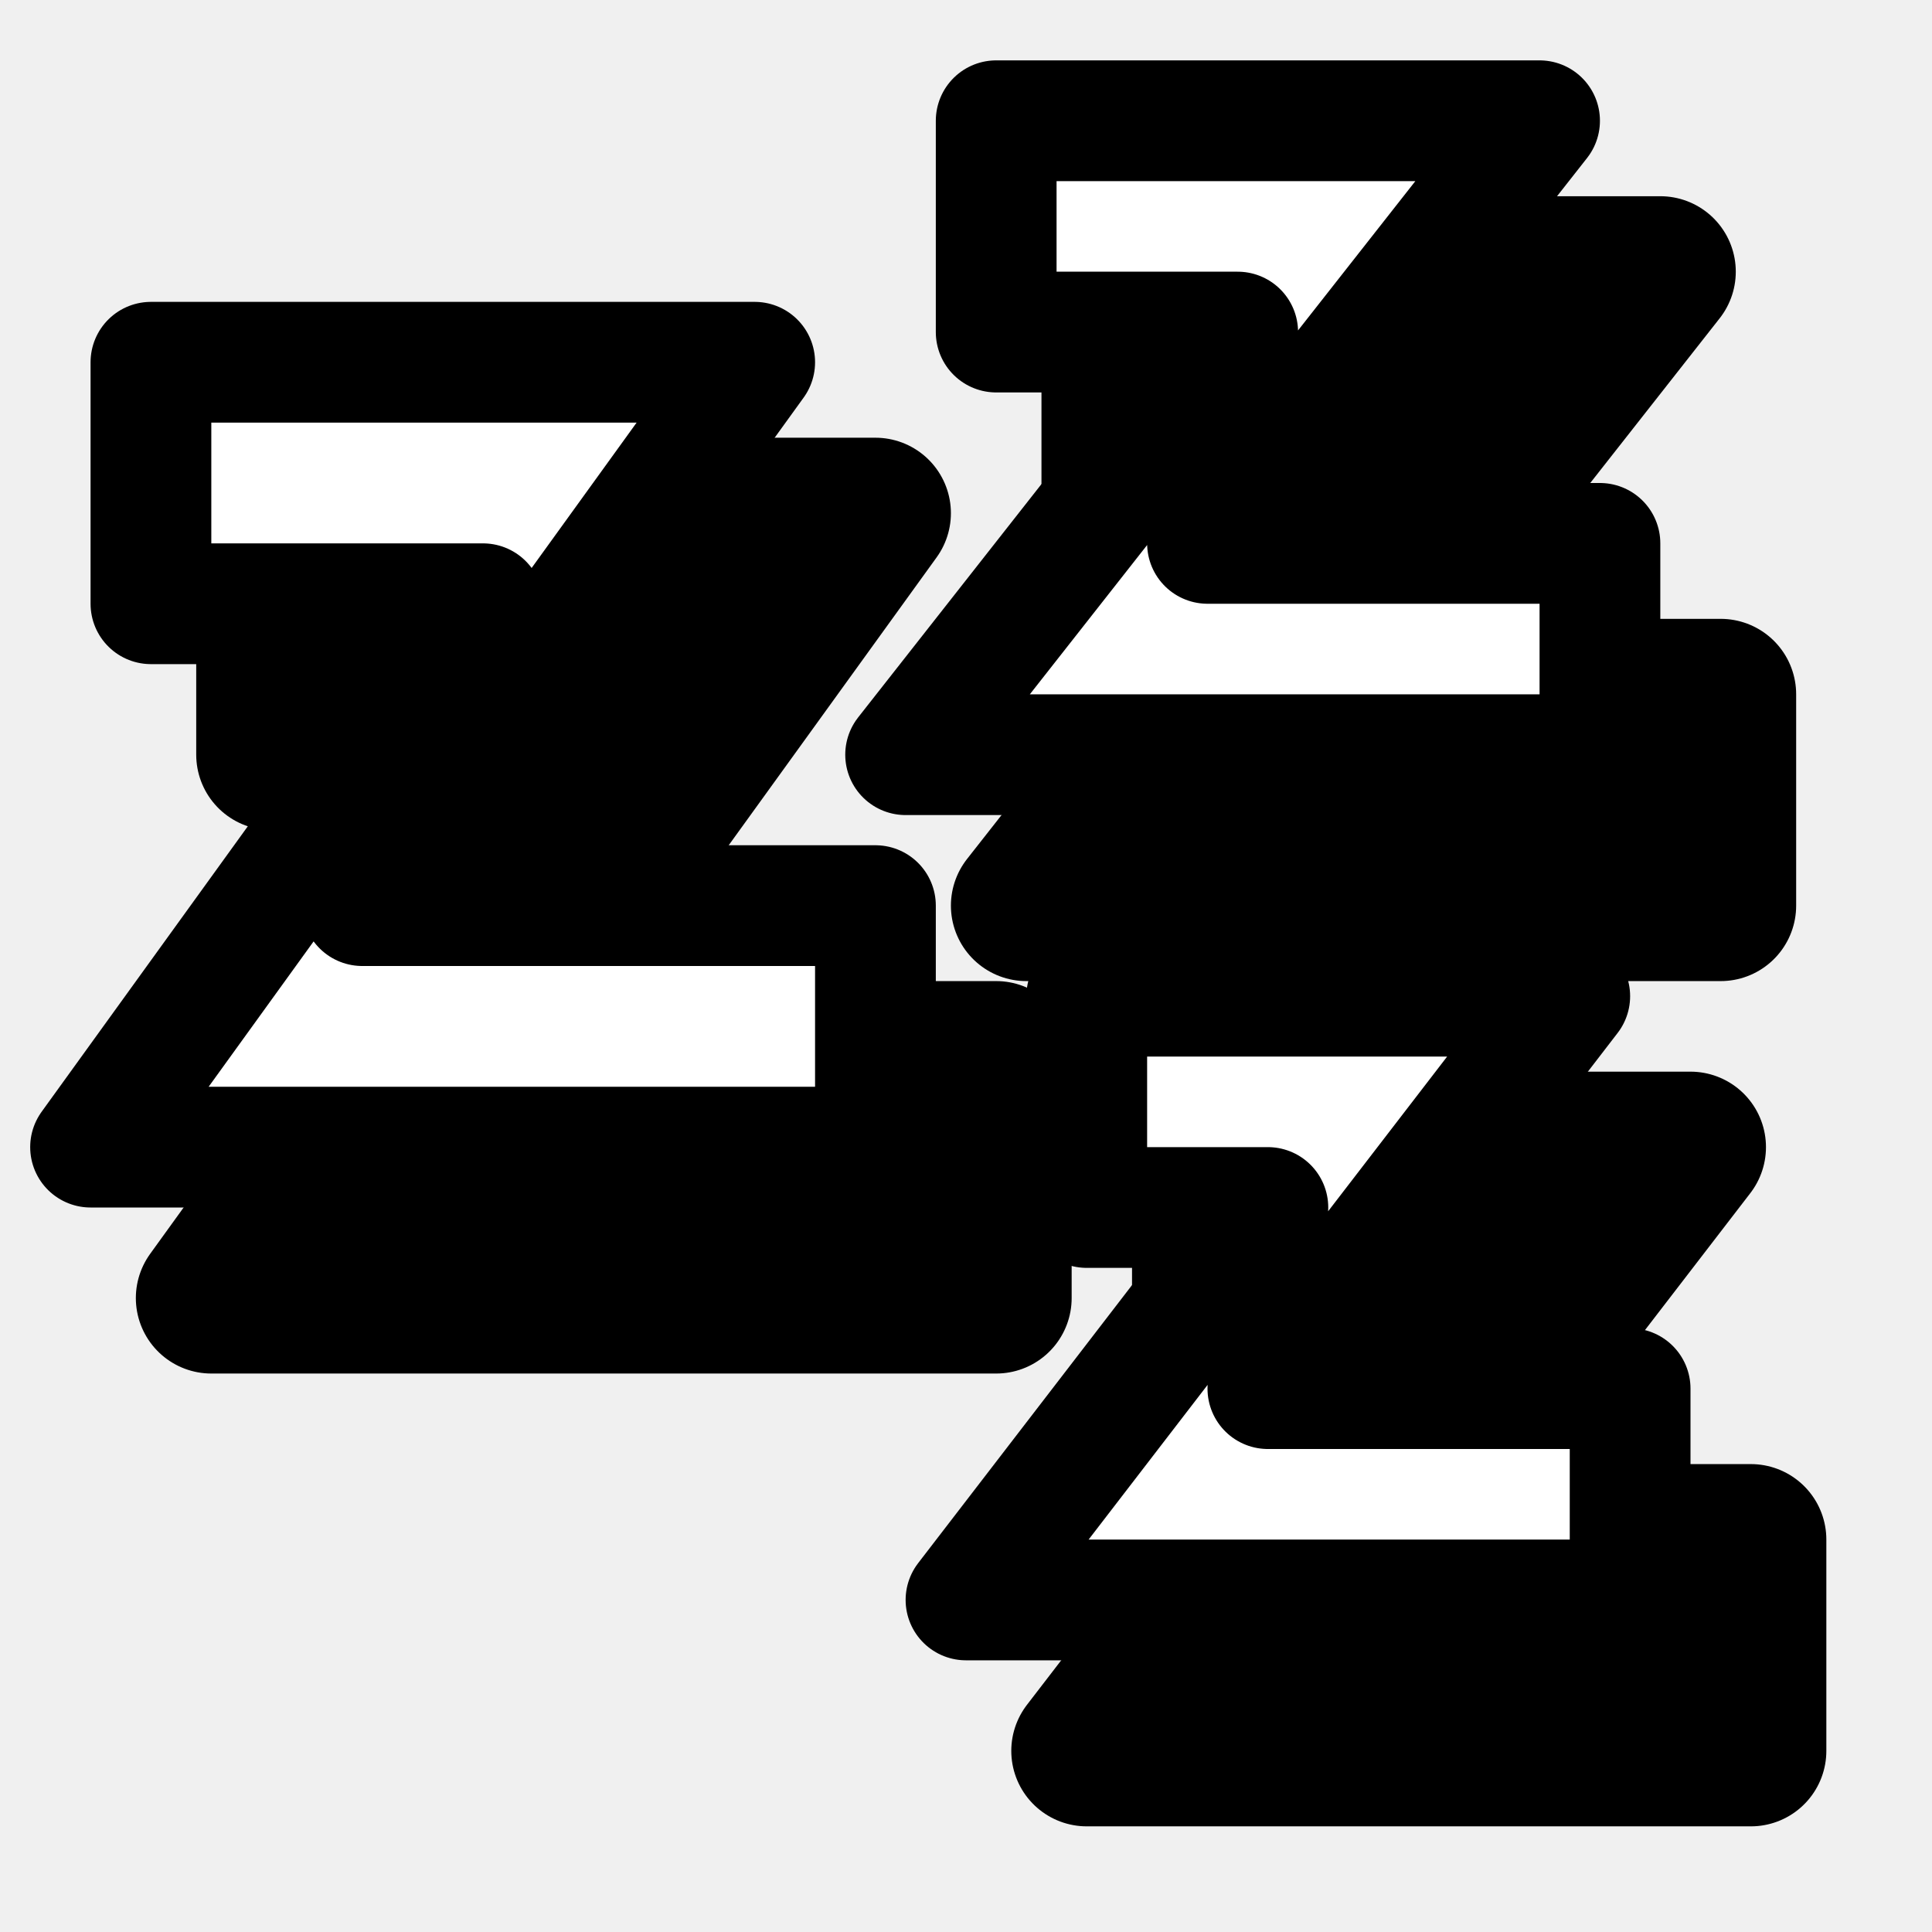
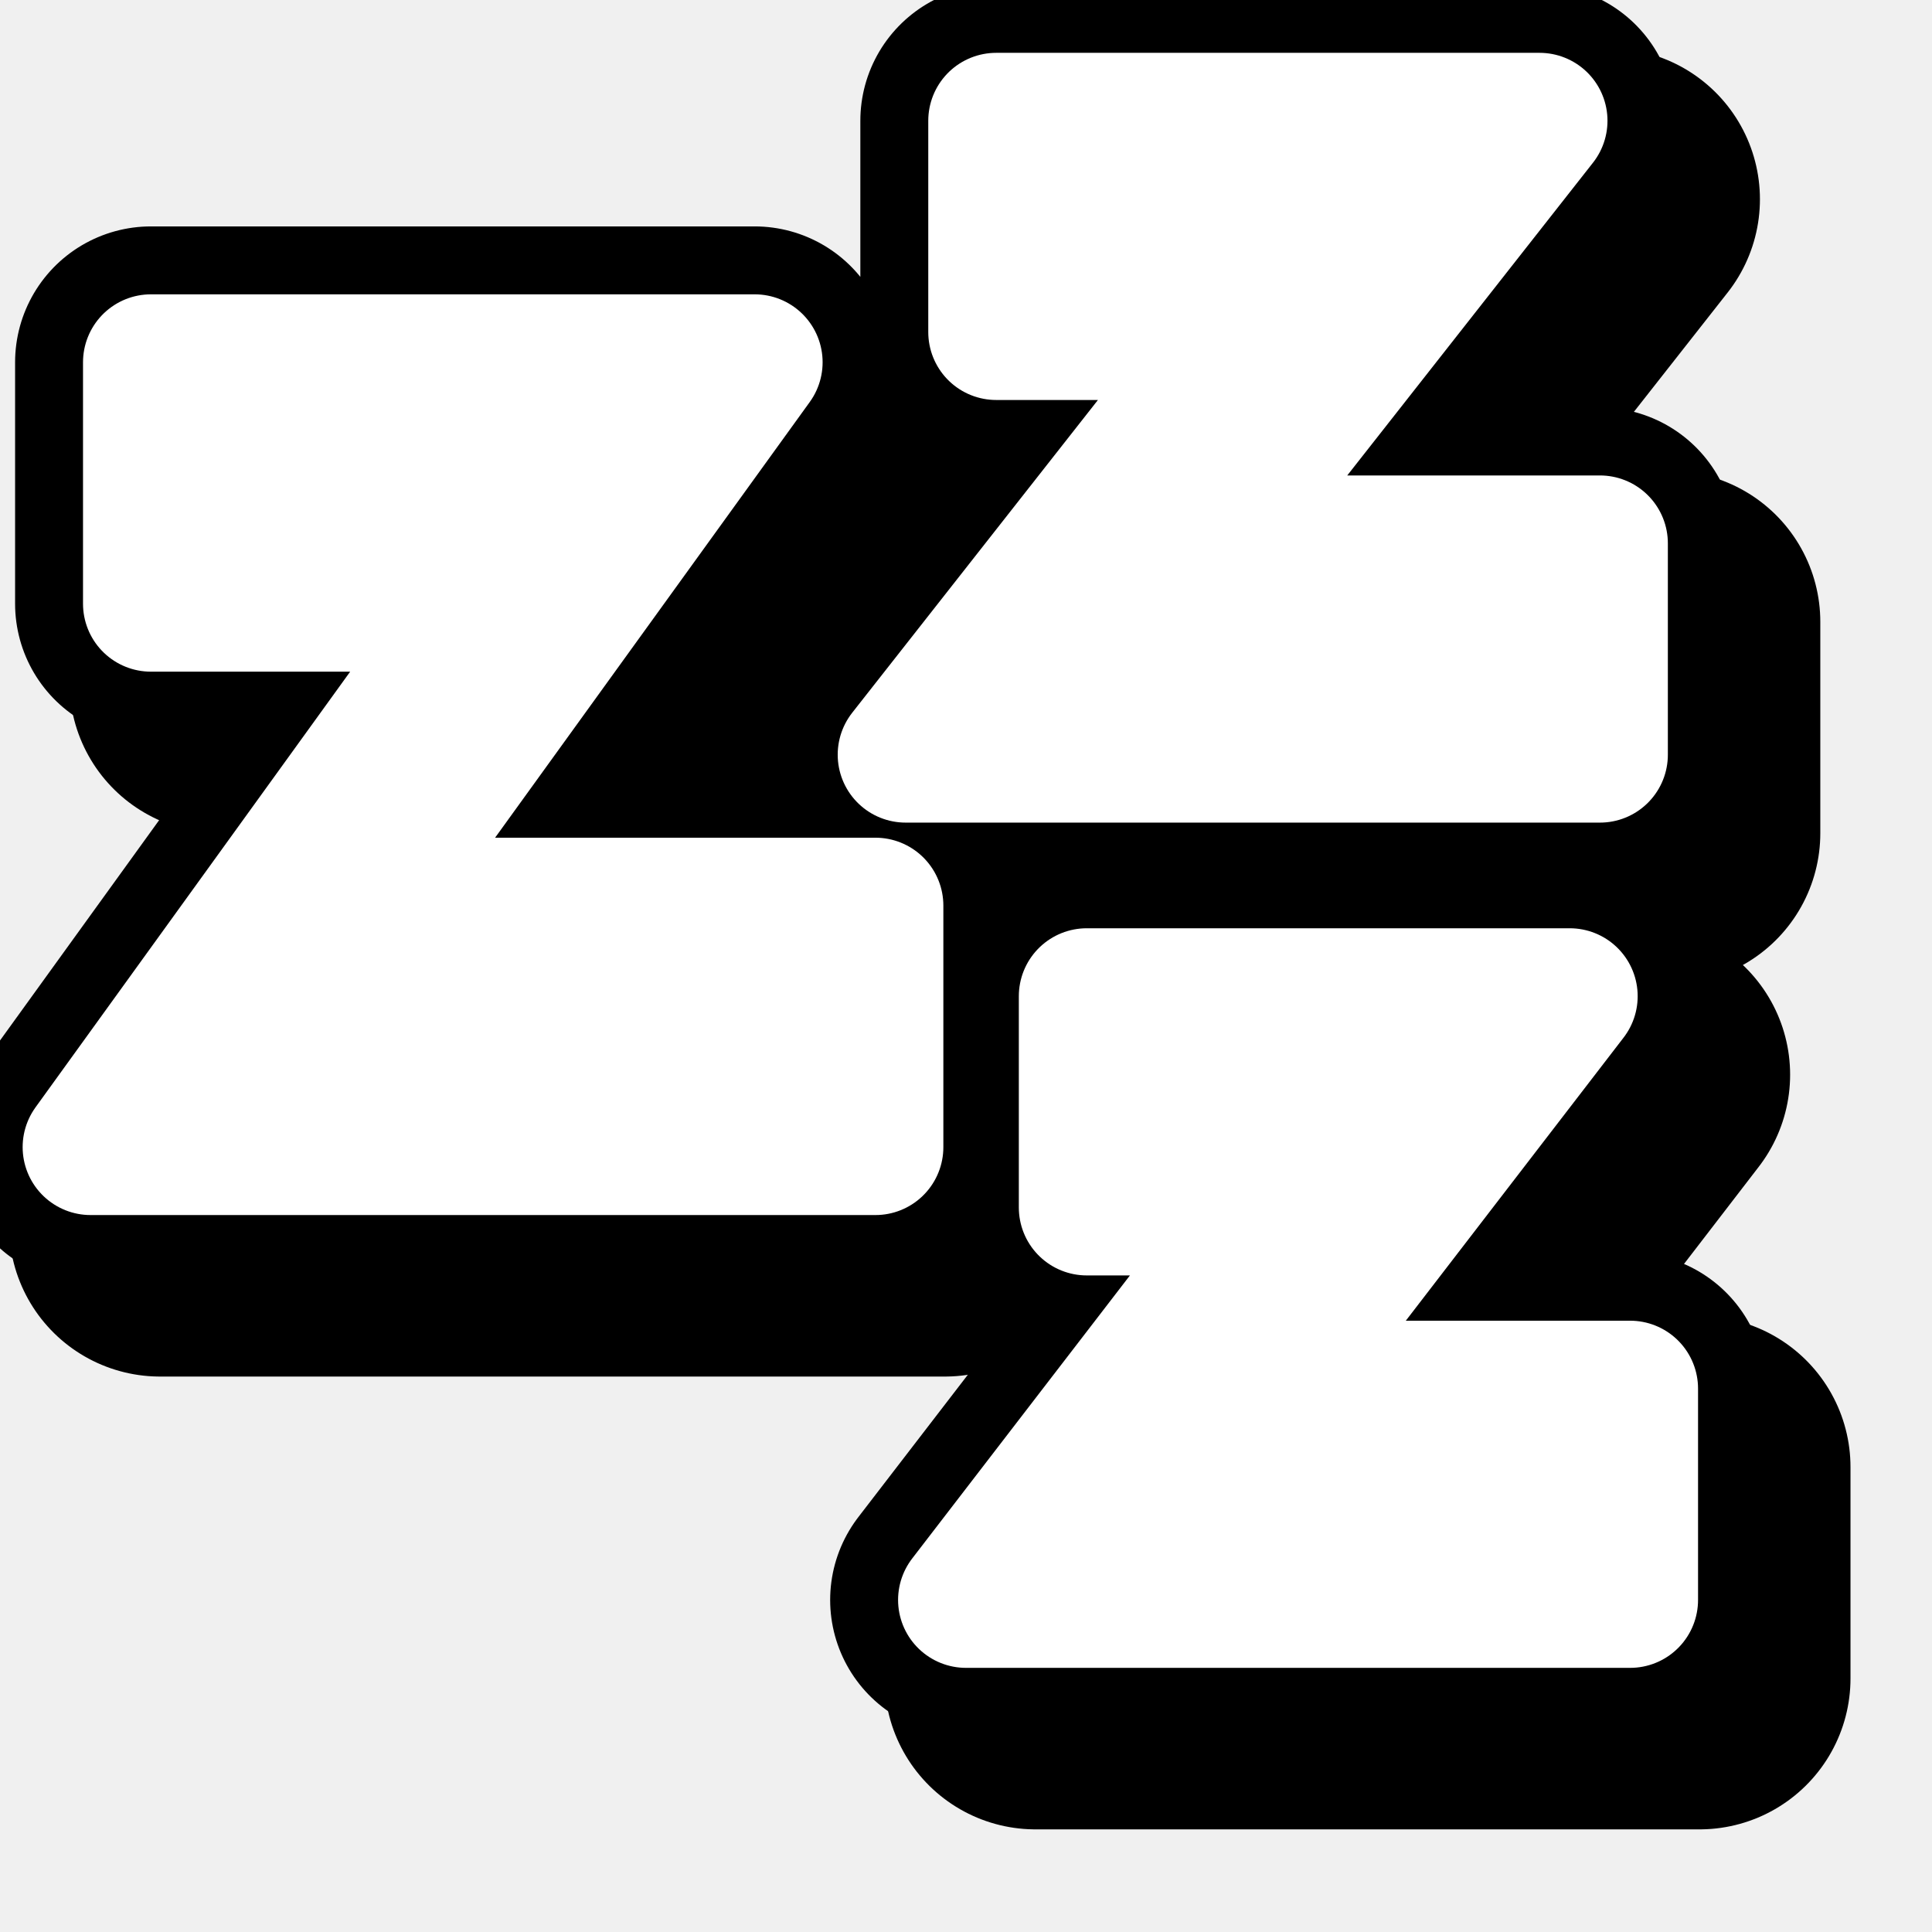
<svg xmlns="http://www.w3.org/2000/svg" viewBox="0 0 64 64" role="img" aria-label="Schlafen zZz">
-   <g data-part="shadow" transform="translate(4 5)" fill="#000" stroke="#000" stroke-width="5" stroke-linecap="round" stroke-linejoin="round">
+   <g data-part="shadow" transform="translate(2.3 2.6)" fill="#000" stroke="#000" stroke-width="10" stroke-linecap="round" stroke-linejoin="round">
    <path d="M5 12h20L12 30h17v8H3l13-18H5Zm28-8h18L40 18h13v7H30l11-14h-8Zm3 29h16L42 46h12v7H32l10-13h-6Z" />
  </g>
-   <g data-part="face" fill="#fff" stroke="#000" stroke-width="4" stroke-linecap="round" stroke-linejoin="round">
+   <g data-part="outline" fill="#000000" stroke="#000" stroke-width="9" stroke-linecap="round" stroke-linejoin="round">
+     <path d="M5 12h20L12 30h17v8H3l13-18H5Zm28-8h18L40 18h13v7H30l11-14h-8Zm3 29h16L42 46h12v7H32l10-13h-6Z" />
+   </g>
+   <g data-part="face" fill="#FFFFFF" stroke="#FFFFFF" stroke-width="4.5" stroke-linecap="round" stroke-linejoin="round">
    <path d="M5 12h20L12 30h17v8H3l13-18H5Zm28-8h18L40 18h13v7H30l11-14h-8Zm3 29h16L42 46h12v7H32l10-13h-6Z" />
  </g>
</svg>
